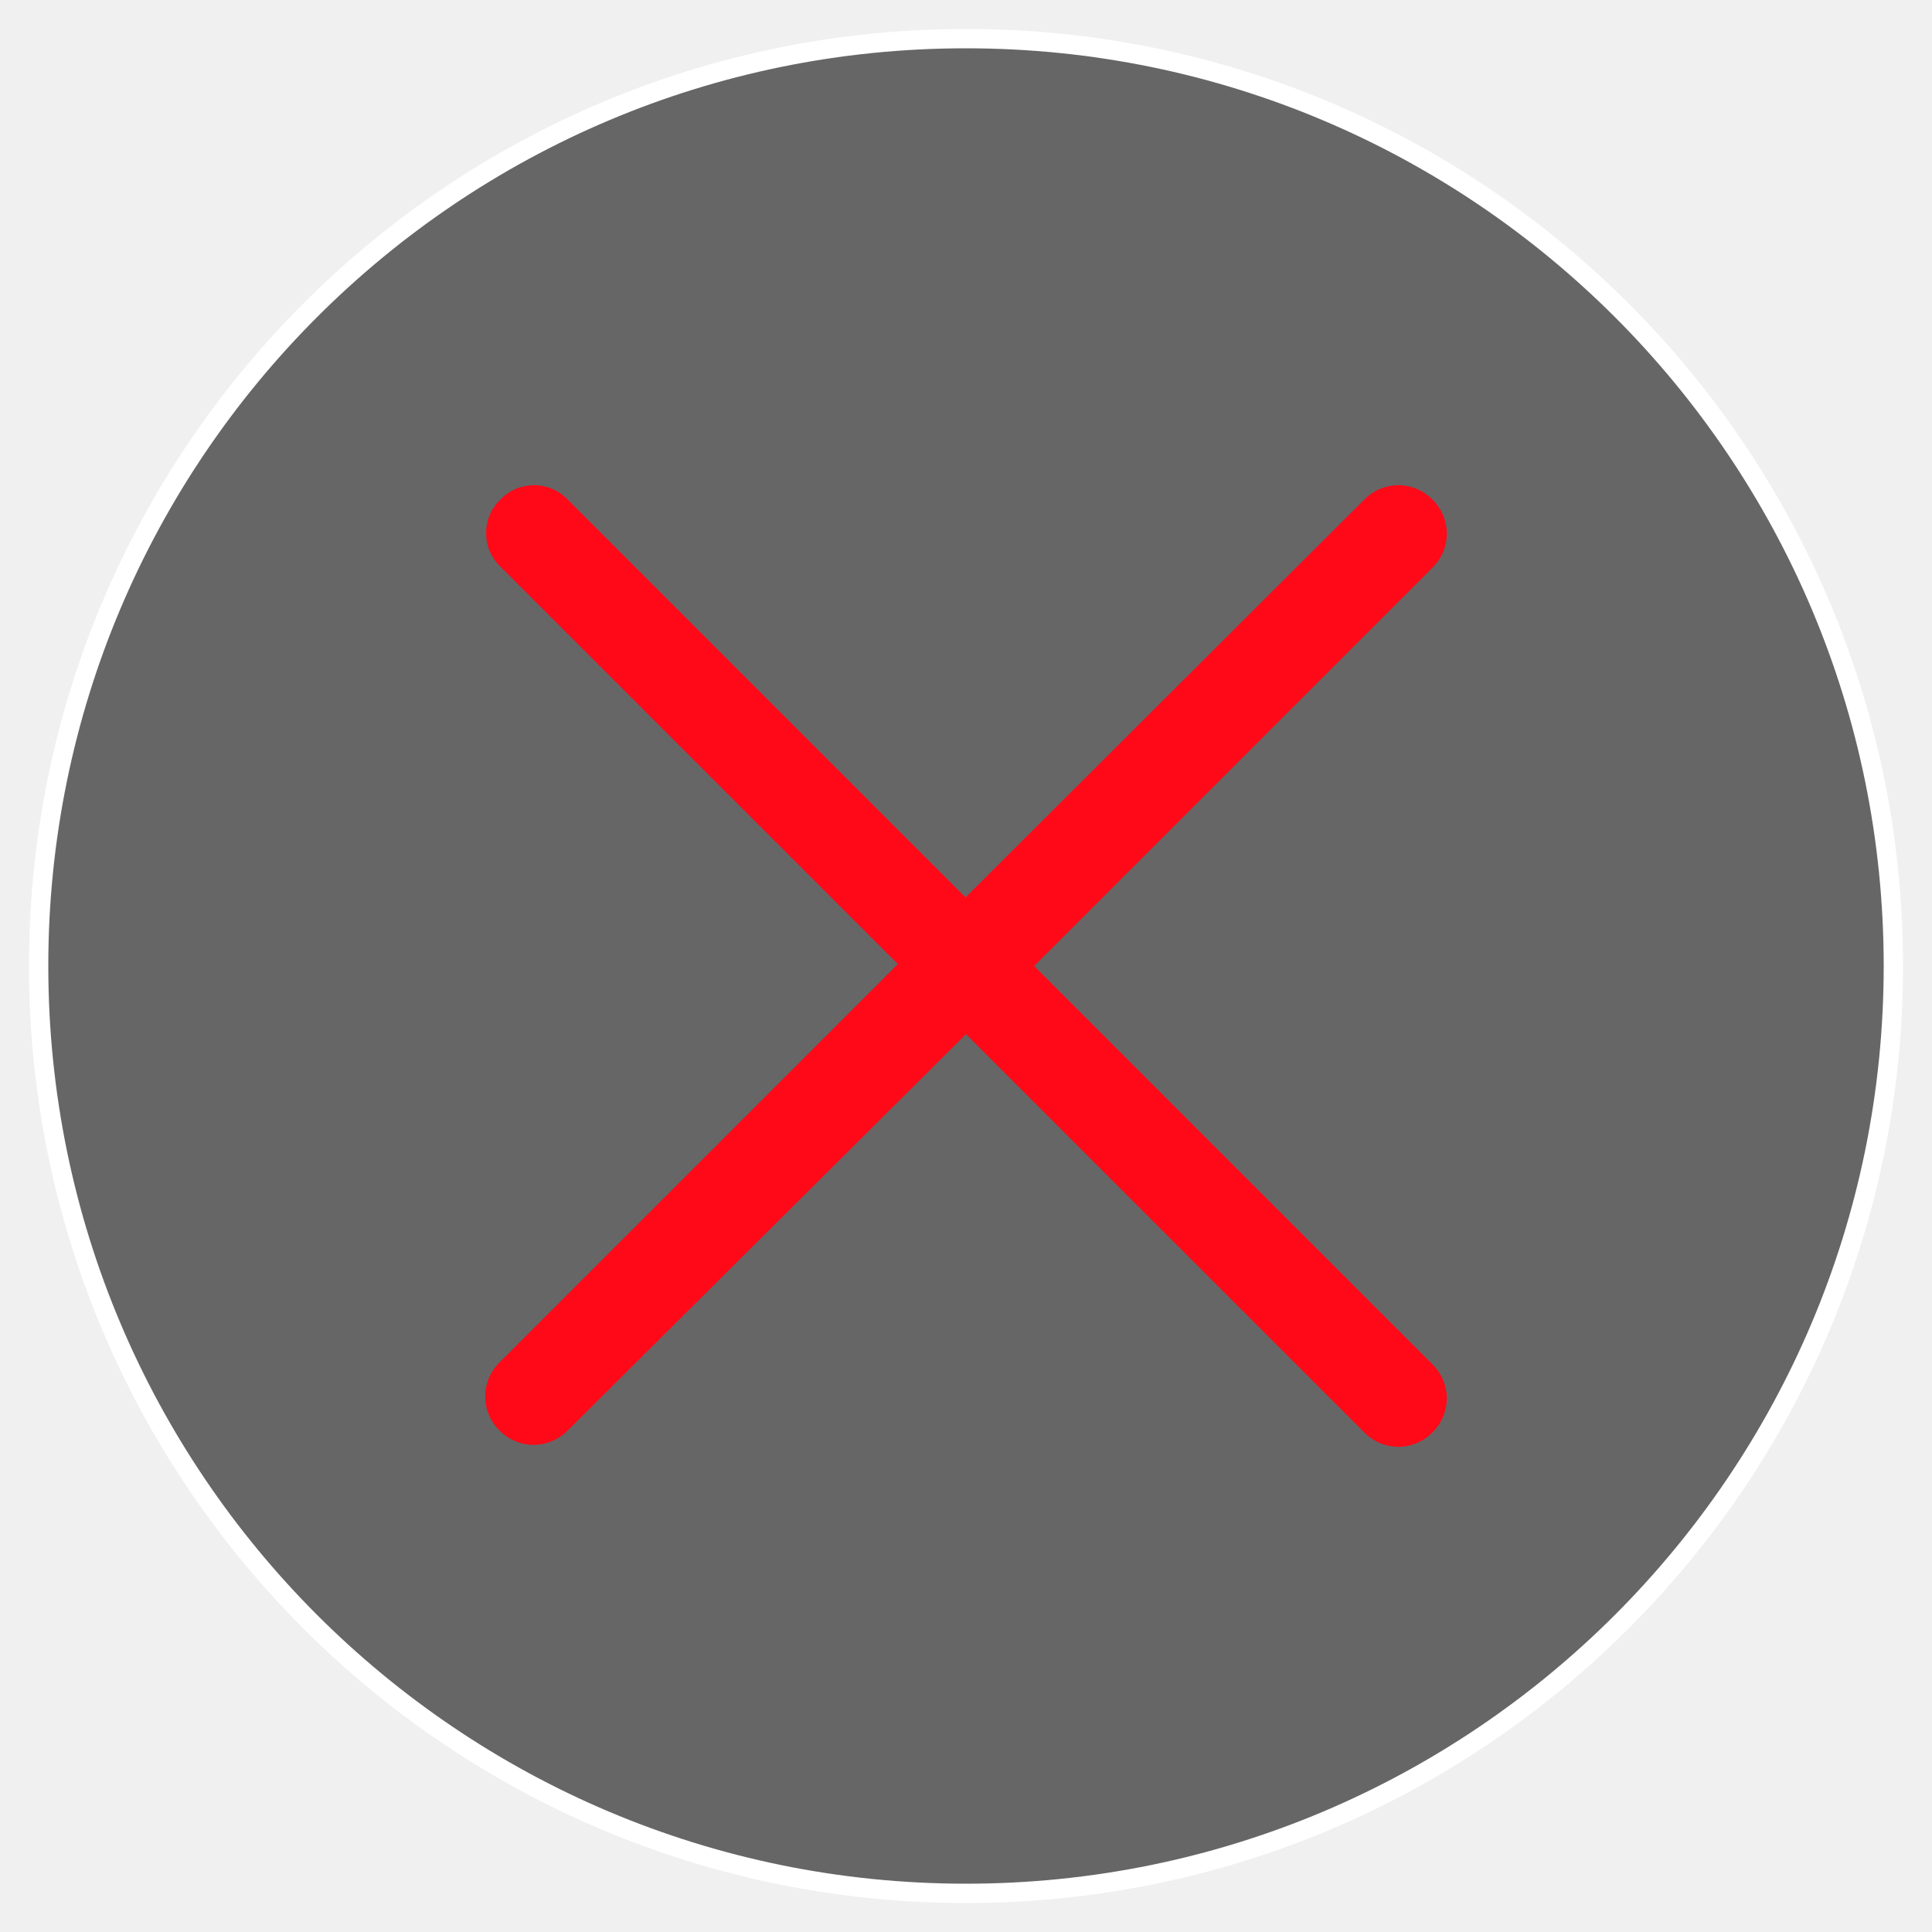
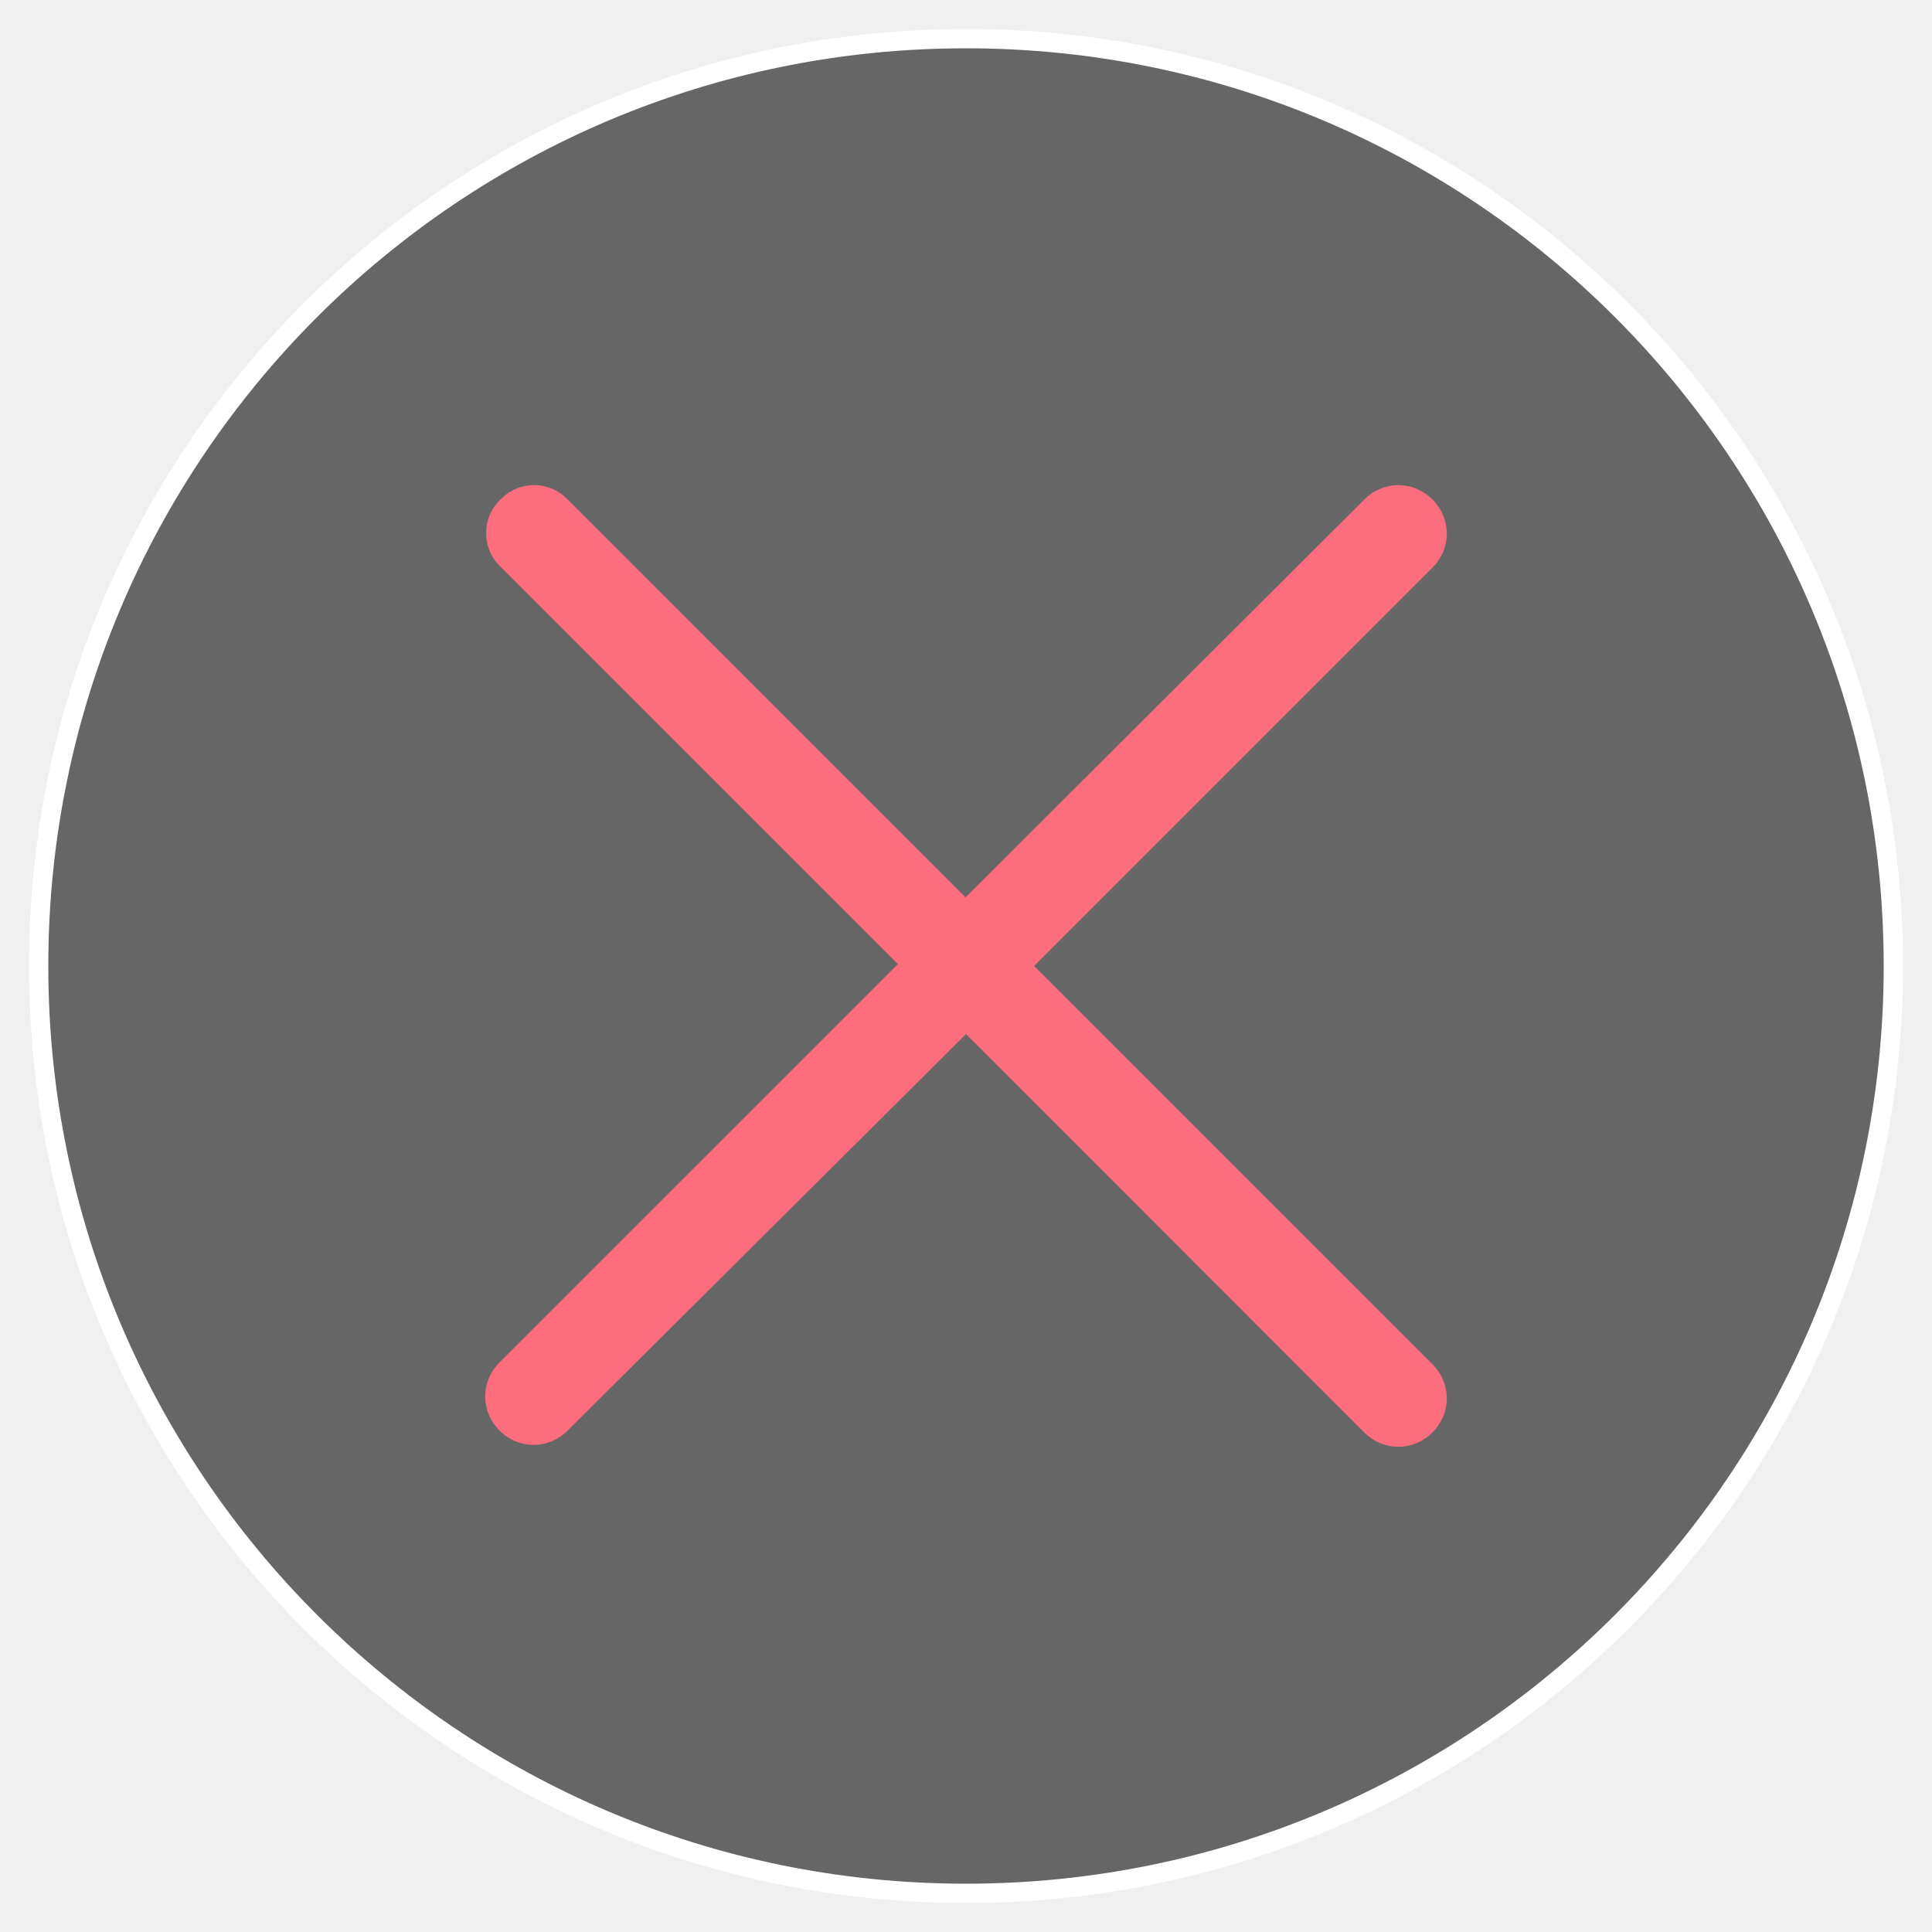
- <svg xmlns="http://www.w3.org/2000/svg" version="1.1" viewBox="-562.774 -3215.705 25 25" width="25" height="25">
+ <svg xmlns="http://www.w3.org/2000/svg" version="1.1" viewBox="-562.839 -3200.452 25 25" width="25" height="25">
  <defs />
-   <g id="SOURCES" stroke-opacity="1" fill="none" stroke="none" fill-opacity="1" stroke-dasharray="none">
+   <g id="SOURCES" stroke="none" stroke-dasharray="none" fill-opacity="1" stroke-opacity="1" fill="none">
    <g id="SOURCES_Dark">
-       <g id="Graphic_11360">
-         <circle cx="-550.274" cy="-3203.205" r="12" fill="#666" />
-         <circle cx="-550.274" cy="-3203.205" r="12" stroke="white" stroke-linecap="round" stroke-linejoin="round" stroke-width=".25" />
+       <g id="Graphic_12520">
+         <circle cx="-550.339" cy="-3187.952" r="12" fill="#666" />
+         <circle cx="-550.339" cy="-3187.952" r="12" stroke="white" stroke-linecap="round" stroke-linejoin="round" stroke-width=".25" />
      </g>
-       <g id="Graphic_11359">
-         <path d="M -550.274 -3204.099 L -545.12 -3209.241 C -544.872 -3209.489 -544.487 -3209.489 -544.238 -3209.241 C -543.99 -3208.993 -543.99 -3208.608 -544.238 -3208.359 L -549.392 -3203.205 L -544.238 -3198.051 C -543.99 -3197.803 -543.99 -3197.418 -544.238 -3197.169 C -544.487 -3196.921 -544.872 -3196.921 -545.12 -3197.169 L -550.274 -3202.323 L -555.428 -3197.194 C -555.677 -3196.946 -556.062 -3196.946 -556.31 -3197.194 C -556.558 -3197.442 -556.558 -3197.827 -556.31 -3198.076 L -551.156 -3203.23 L -556.298 -3208.372 C -556.546 -3208.608 -556.546 -3209.005 -556.298 -3209.241 C -556.062 -3209.489 -555.664 -3209.489 -555.428 -3209.241 L -550.274 -3204.087 Z" fill="#ff0919" />
+       <g id="Graphic_12521">
+         <path d="M -550.339 -3188.847 L -545.185 -3193.988 C -544.937 -3194.237 -544.552 -3194.237 -544.303 -3193.988 C -544.055 -3193.74 -544.055 -3193.355 -544.303 -3193.106 L -549.457 -3187.952 L -544.303 -3182.798 C -544.055 -3182.55 -544.055 -3182.165 -544.303 -3181.916 C -544.552 -3181.668 -544.937 -3181.668 -545.185 -3181.916 L -550.339 -3187.071 L -555.493 -3181.941 C -555.742 -3181.693 -556.127 -3181.693 -556.375 -3181.941 C -556.623 -3182.19 -556.623 -3182.575 -556.375 -3182.823 L -551.221 -3187.977 L -556.363 -3193.119 C -556.611 -3193.355 -556.611 -3193.752 -556.363 -3193.988 C -556.127 -3194.237 -555.729 -3194.237 -555.493 -3193.988 L -550.339 -3188.834 Z" fill="#fc6d7e" />
      </g>
    </g>
  </g>
</svg>
